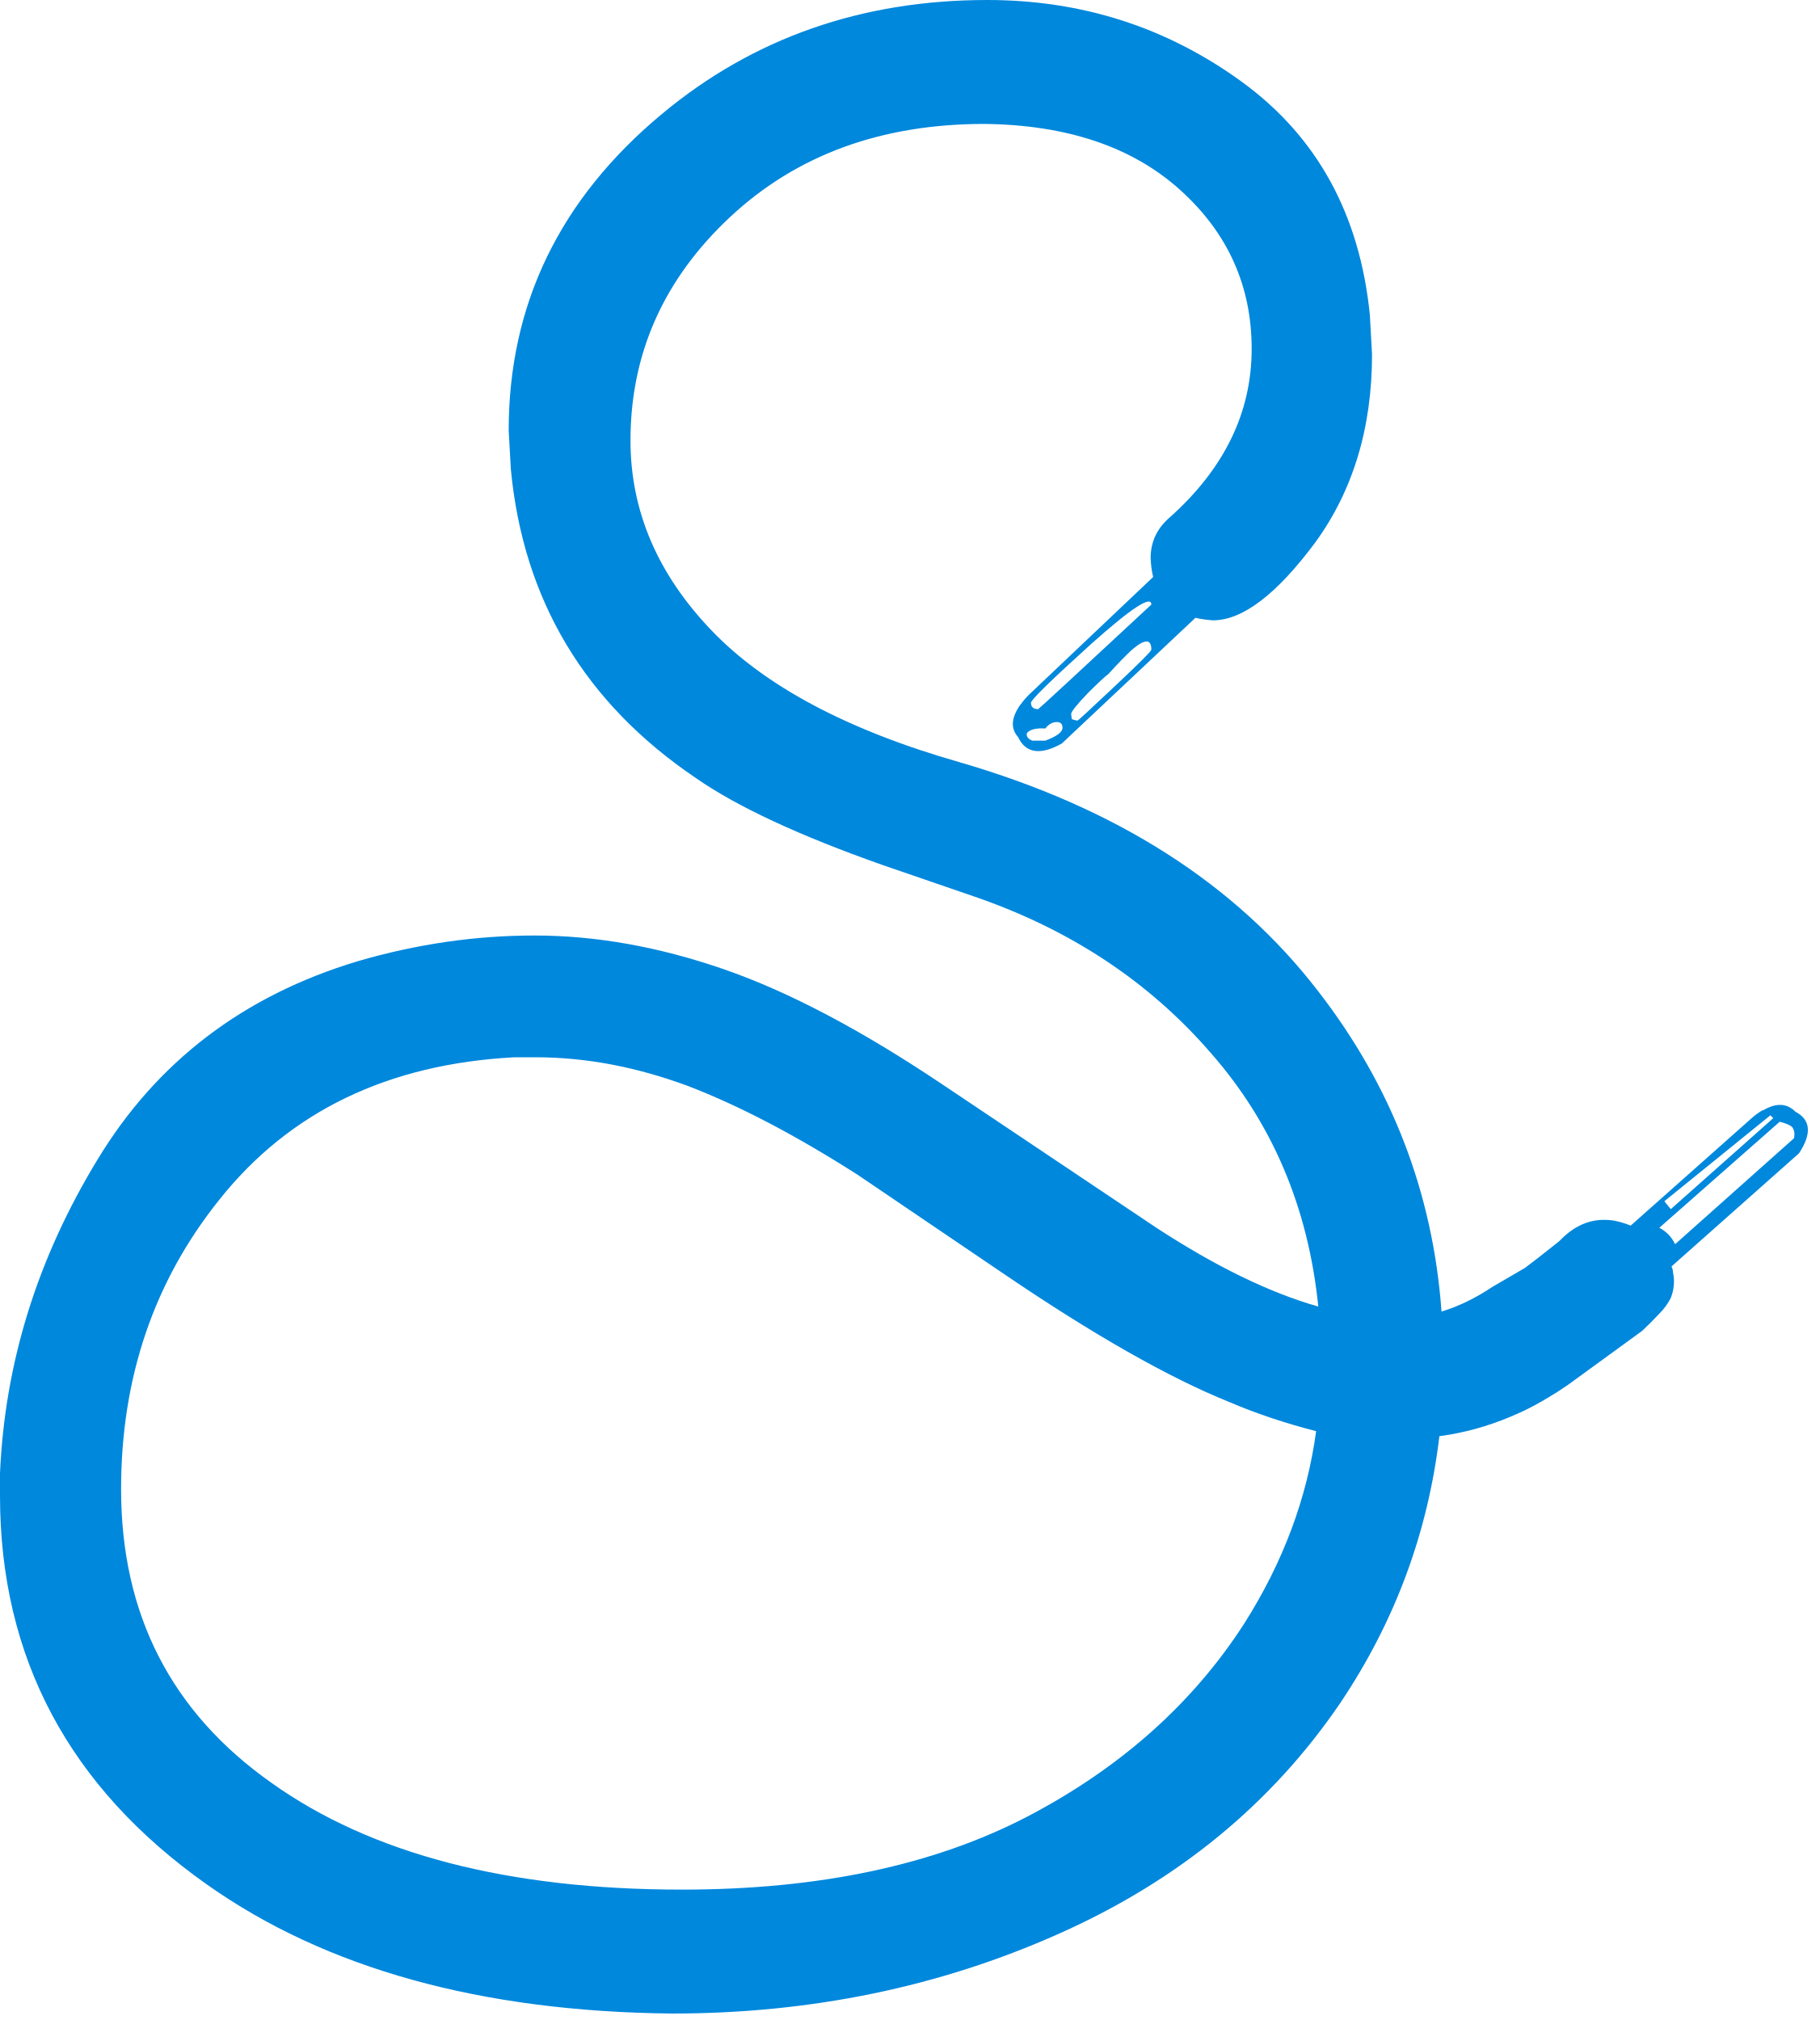
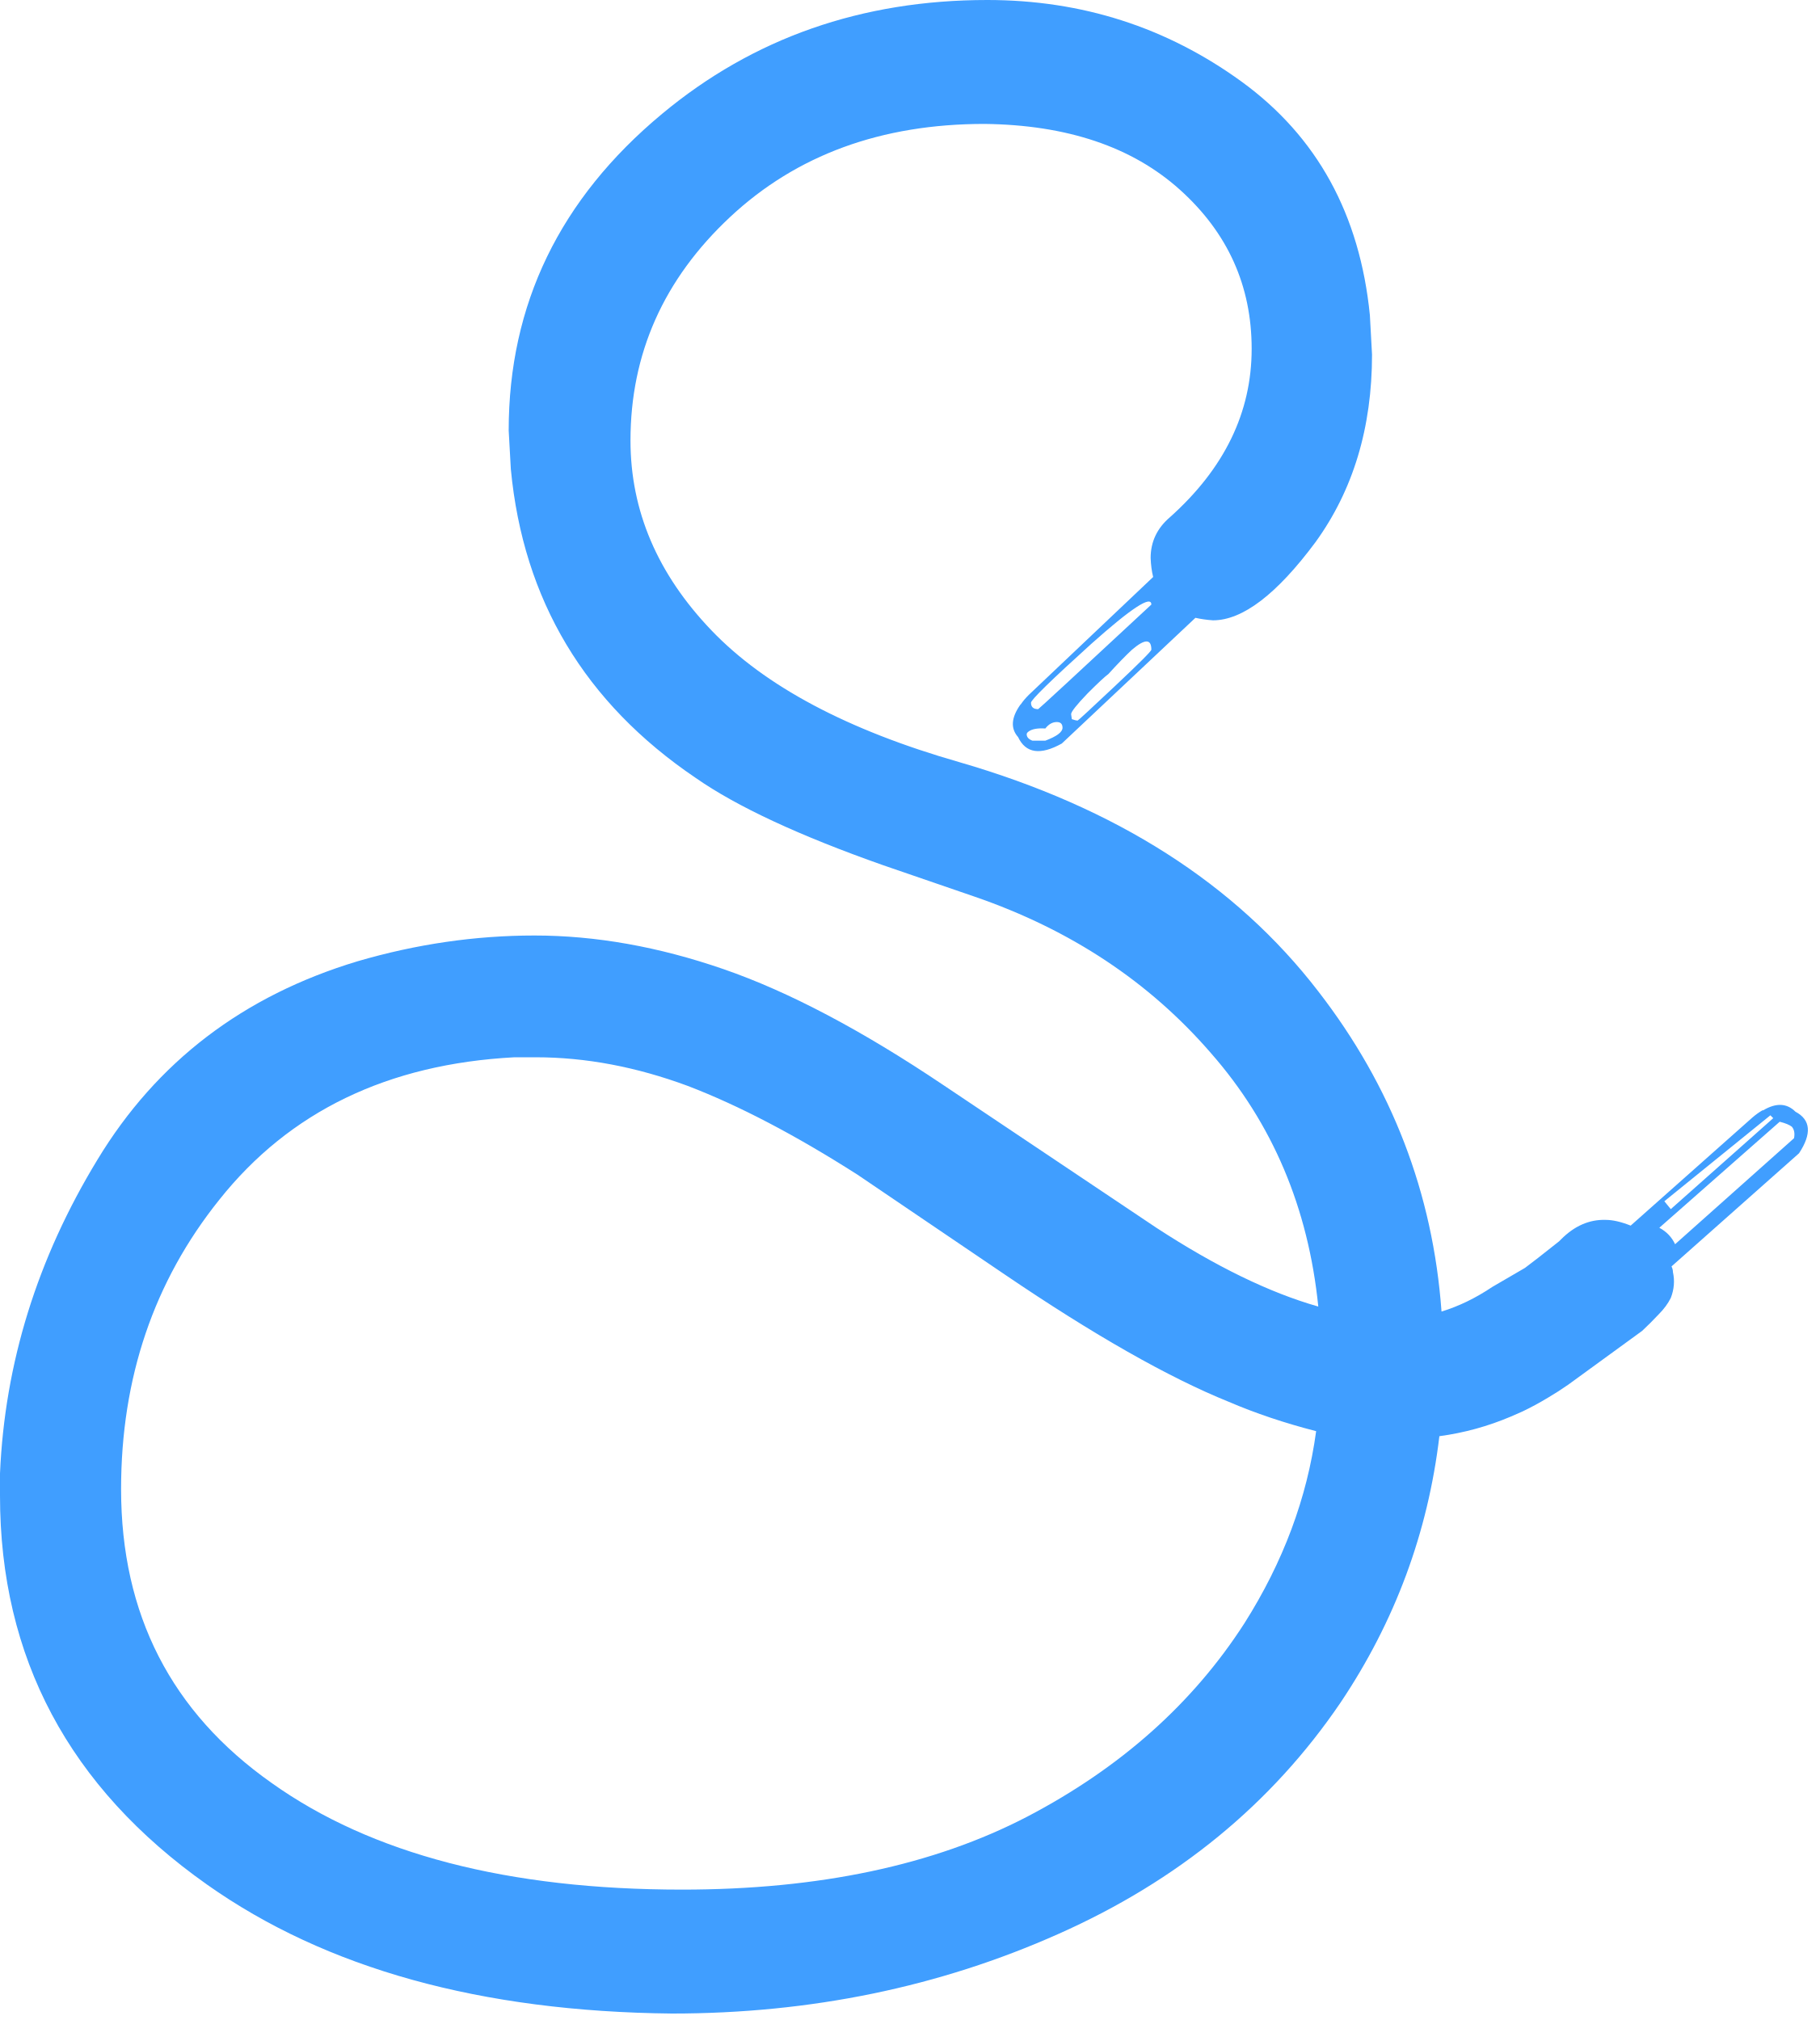
<svg xmlns="http://www.w3.org/2000/svg" width="127px" height="141px" viewBox="0 0 127 141" version="1.1">
  <defs />
  <g id="Page-1" stroke="none" stroke-width="1" fill="none" fill-rule="evenodd">
-     <g id="logo" fill-rule="nonzero" fill="#08d">
+     <g id="logo" fill-rule="nonzero" fill="#409eff">
      <path d="M102.375,90.85 C102.979,90.557 103.57,90.215 104.15,89.826 L106.425,88.501 C106.848,88.19 107.64,87.573 108.8,86.65 L108.95,86.501 C109.883,85.567 110.916,85.117 112.05,85.15 C112.55,85.15 113.133,85.284 113.8,85.55 L122.3,78 C122.533,77.8 122.767,77.633 123,77.5 L123.05,77.5 C123.95,76.967 124.7,77 125.3,77.6 C126.367,78.166 126.45,79.133 125.55,80.5 L116.65,88.399 C116.717,88.533 116.75,88.666 116.75,88.799 C116.883,89.399 116.833,89.999 116.6,90.599 C116.4,90.999 116.117,91.382 115.75,91.749 C115.379,92.145 114.996,92.528 114.6,92.898 L109.45,96.648 C108.99,96.97 108.523,97.27 108.05,97.548 C107.46,97.906 106.86,98.232 106.25,98.523 C105.985,98.644 105.718,98.76 105.45,98.874 C103.841,99.559 102.174,100.017 100.45,100.249 C99.65,106.982 97.35,113.183 93.55,118.849 C88.75,125.915 82.183,131.299 73.85,134.999 C65.55,138.699 56.567,140.549 46.9,140.549 C33.567,140.415 22.75,137.415 14.45,131.549 C4.817,124.75 0,115.7 0,104.399 L0,102.849 C0.333,95.149 2.6,87.849 6.8,80.95 C10.933,74.116 16.983,69.5 24.95,67.1 C29.05,65.9 33.166,65.3 37.3,65.3 C41.567,65.3 45.967,66.083 50.5,67.65 C55.033,69.216 60.15,71.916 65.85,75.75 L80.7,85.7 C84.833,88.399 88.6,90.233 92,91.2 C91.3,84.3 88.8,78.399 84.5,73.5 C80.2,68.533 74.717,64.9 68.05,62.6 L61.65,60.4 C55.783,58.333 51.417,56.3 48.55,54.3 C40.817,49.067 36.517,41.883 35.65,32.75 L35.5,30.05 C35.5,21.25 39.067,13.883 46.2,7.95 C52.567,2.65 60.133,0 68.9,0 C75.5,0 81.417,1.9 86.65,5.7 C91.917,9.533 94.9,14.967 95.6,22 L95.75,24.75 C95.75,29.85 94.433,34.216 91.8,37.85 C89.1,41.483 86.717,43.3 84.65,43.3 C84.21,43.269 83.802,43.21 83.425,43.125 L74.1,51.9 C72.6,52.733 71.583,52.583 71.05,51.45 C70.517,50.85 70.567,50.1 71.2,49.2 L71.25,49.15 C71.383,48.95 71.567,48.733 71.8,48.5 L80.475,40.275 C80.376,39.872 80.318,39.431 80.3,38.95 C80.3,37.817 80.75,36.867 81.65,36.1 C85.45,32.7 87.35,28.784 87.35,24.35 C87.35,19.95 85.683,16.25 82.35,13.25 C79.017,10.25 74.467,8.716 68.7,8.65 C61.5,8.65 55.583,10.817 50.95,15.15 C46.317,19.483 44,24.683 44,30.75 C44,35.65 45.883,40.066 49.65,44 C53.383,47.9 59.15,50.966 66.95,53.2 C77.883,56.367 86.233,61.7 92,69.2 C97.133,75.833 100,83.283 100.6,91.55 C101.199,91.365 101.791,91.132 102.375,90.85 Z M71.95,49.05 C71.95,49.35 72.117,49.5 72.45,49.5 C72.483,49.5 75.117,47.066 80.35,42.2 C80.35,41.533 78.95,42.45 76.15,44.95 C73.35,47.483 71.95,48.85 71.95,49.05 Z M74.15,50.8 C74.15,50.533 74.017,50.4 73.75,50.4 C73.45,50.4 73.183,50.55 72.95,50.85 C72.416,50.817 72.033,50.884 71.8,51.05 C71.7,51.117 71.65,51.183 71.65,51.25 C71.65,51.45 71.783,51.6 72.05,51.7 L72.95,51.7 C73.75,51.4 74.15,51.1 74.15,50.8 Z M80.35,45.35 C80.35,44.583 79.9,44.583 79,45.35 C78.567,45.75 78.017,46.317 77.35,47.05 C77.117,47.217 76.633,47.667 75.9,48.4 C75.133,49.2 74.75,49.683 74.75,49.85 L74.8,50.2 C75,50.267 75.133,50.3 75.2,50.3 C75.233,50.3 76.1,49.5 77.8,47.9 C79.5,46.3 80.35,45.45 80.35,45.35 Z M124.2,78.3 L115.8,85.7 C116.3,85.967 116.667,86.349 116.9,86.849 L125.2,79.45 C125.266,79.116 125.217,78.849 125.05,78.649 C124.883,78.517 124.6,78.399 124.2,78.3 Z M123.75,78.05 L123.55,77.85 L116.15,83.85 L116.6,84.4 L123.75,78.05 Z M91.85,99.899 C89.65,99.333 87.617,98.649 85.75,97.849 C81.55,96.149 76.333,93.183 70.1,88.95 L59.85,82 C55.517,79.233 51.567,77.166 48,75.8 C44.4,74.467 40.867,73.8 37.4,73.8 L35.9,73.8 C27.067,74.267 20.2,77.583 15.3,83.75 C10.734,89.45 8.45,96.184 8.45,103.95 C8.45,112.683 11.95,119.516 18.95,124.45 C25.916,129.416 35.467,131.899 47.6,131.899 C57.133,131.899 65.166,130.2 71.7,126.799 C78.2,123.399 83.25,118.899 86.85,113.299 C89.55,109.033 91.217,104.566 91.85,99.899 Z" id="Shape" />
    </g>
  </g>
</svg>
